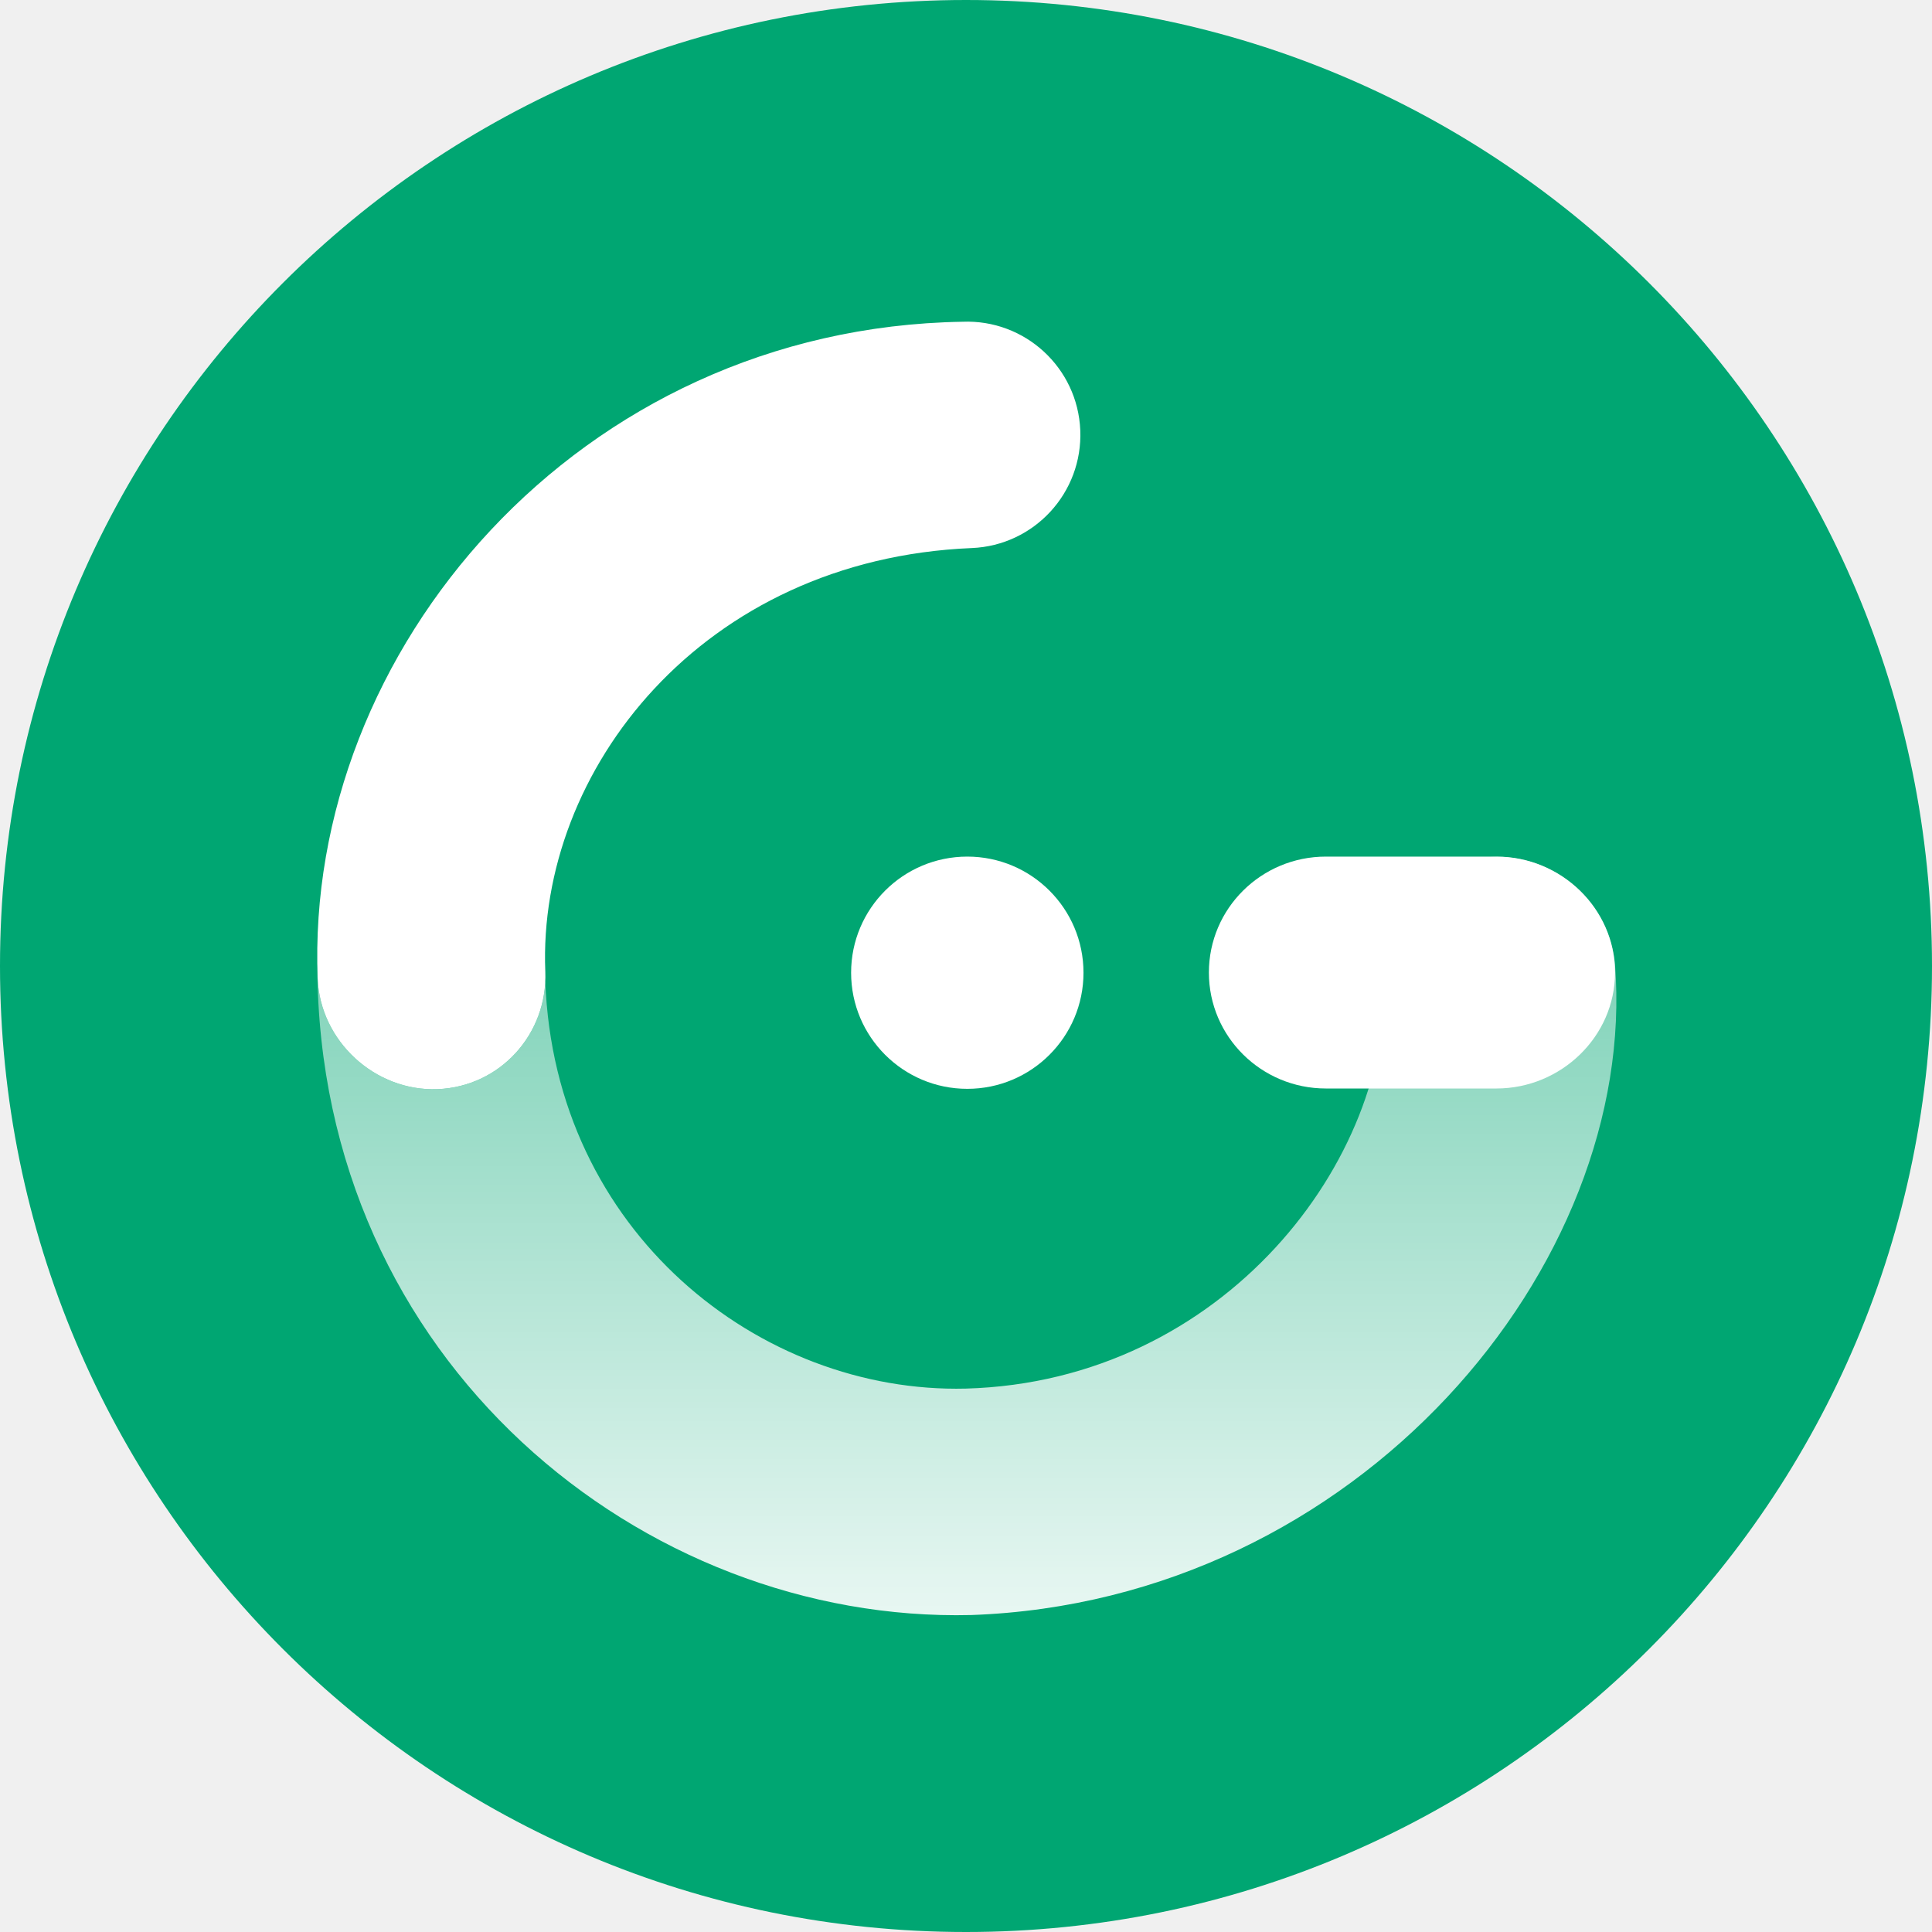
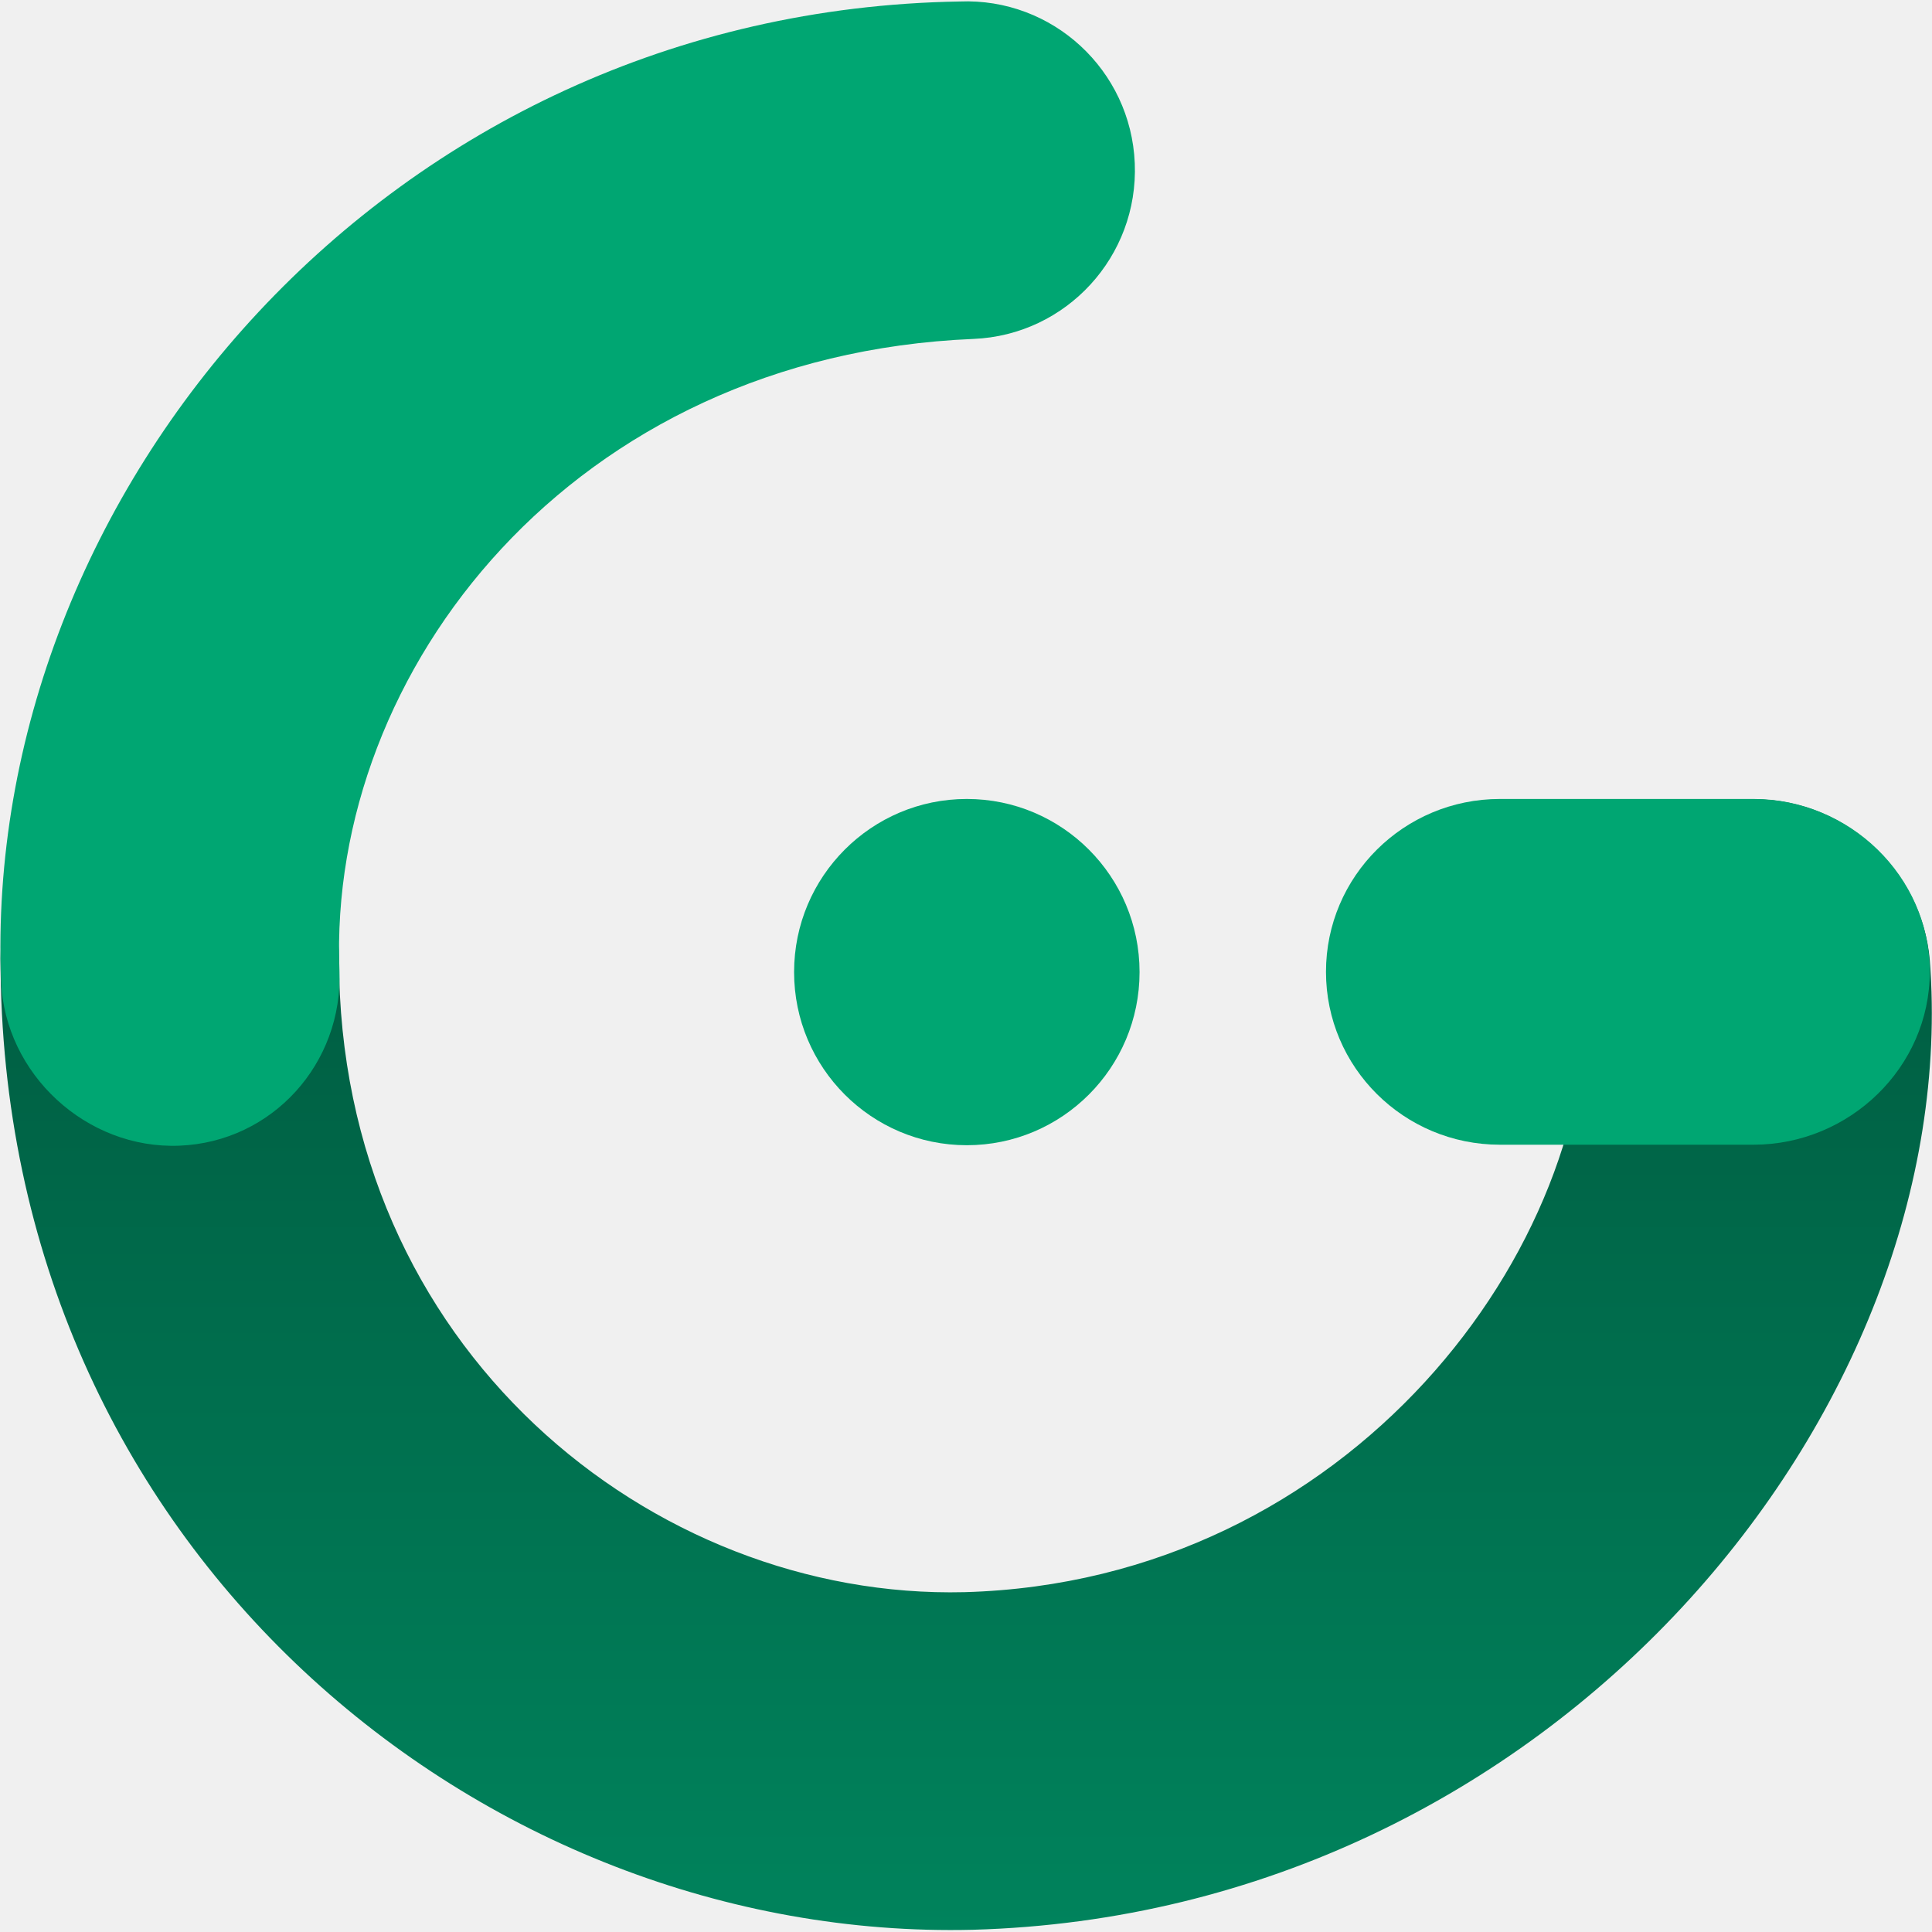
- <svg xmlns="http://www.w3.org/2000/svg" width="512" height="512" viewBox="0 0 512 512" fill="none">
-   <rect width="512" height="512" rx="256" fill="#00A672" />
-   <path fill-rule="evenodd" clip-rule="evenodd" d="M84.097 256.159C84.507 360.915 170.485 430.139 257.416 428C360.034 424.338 434.165 335.203 428 255.638C426.571 239.112 411.913 226.303 395.355 227.098C378.796 227.892 366.016 241.957 366.811 258.514C369.13 306.869 324.537 366.093 255.939 367.993C201.45 369.333 146.897 326.55 144.508 259.967C143.871 275.404 131.701 288.008 115.983 288.635C99.419 289.296 84.852 275.93 84.191 259.368C84.148 258.298 84.117 257.229 84.097 256.159Z" fill="url(#paint0_linear)" />
-   <path d="M225.554 257.78C225.554 240.785 239.348 227.008 256.345 227.008C273.342 227.008 287.137 240.785 287.137 257.78C287.137 274.775 273.342 288.552 256.345 288.552C239.348 288.552 225.554 274.775 225.554 257.78Z" fill="white" />
-   <path d="M320.368 257.735C320.368 240.765 334.25 227.008 351.375 227.008H396.563C413.688 227.008 428 240.765 428 257.735C428 274.705 413.688 288.462 396.563 288.462H351.375C334.25 288.462 320.368 274.705 320.368 257.735Z" fill="white" />
-   <path fill-rule="evenodd" clip-rule="evenodd" d="M286.284 114.008C286.971 130.569 274.102 144.552 257.538 145.24C186.036 148.209 142.385 204.243 144.51 257.449C145.171 274.011 132.548 287.974 115.983 288.635C99.419 289.296 84.852 275.93 84.191 259.367C80.728 172.664 153.133 86.95 255.047 85.267C271.611 84.579 285.596 97.447 286.284 114.008Z" fill="white" />
+ <svg xmlns="http://www.w3.org/2000/svg" width="245" height="245" viewBox="0 0 245 245" fill="none">
+   <path d="M221.494 101.381C233.274 100.815 243.701 109.953 244.718 121.743C249.124 178.78 196.925 242.674 123.366 244.717C61.377 246.247 0.068 196.619 0.068 121.58C0.068 109.754 9.841 100.167 21.634 100.167C33.427 100.167 42.987 109.754 42.987 121.58C42.987 170.939 82.675 202.883 122.316 201.905C171.115 200.549 202.839 158.295 201.189 123.795C200.623 111.983 209.715 101.948 221.494 101.381Z" fill="url(#paint0_linear)" />
+   <path d="M168.15 123.24C168.15 111.133 178.026 101.318 190.208 101.318L222.354 101.318C234.537 101.318 244.718 111.133 244.718 123.24C244.718 135.348 234.537 145.163 222.354 145.163H190.208C178.026 145.163 168.15 135.348 168.15 123.24Z" fill="#00A672" />
+   <path d="M100.7 123.272C100.7 111.147 110.513 101.318 122.604 101.318C134.696 101.318 144.509 111.147 144.509 123.272C144.509 135.397 134.696 145.227 122.604 145.227C110.513 145.227 100.7 135.397 100.7 123.272Z" fill="#00A672" />
+   <path fill-rule="evenodd" clip-rule="evenodd" d="M143.902 20.696C144.392 32.512 135.236 42.488 123.453 42.979C72.588 45.097 41.535 85.076 43.046 123.036C43.517 134.852 34.537 144.814 22.753 145.286C10.969 145.758 0.606 136.221 0.136 124.405C-2.327 62.545 49.181 1.391 121.681 0.19C133.464 -0.3 143.413 8.88 143.902 20.696Z" fill="#00A672" />
  <defs>
-     <linearGradient id="paint0_linear" x1="263.862" y1="445.388" x2="263.862" y2="251.498" gradientUnits="userSpaceOnUse">
-       <stop stop-color="white" stop-opacity="0.95" />
-       <stop offset="1" stop-color="white" stop-opacity="0.5" />
+     <linearGradient id="paint0_linear" x1="122.523" y1="100.167" x2="122.523" y2="244.752" gradientUnits="userSpaceOnUse">
+       <stop stop-color="#00583E" />
+       <stop offset="1" stop-color="#00835C" />
    </linearGradient>
  </defs>
</svg>
